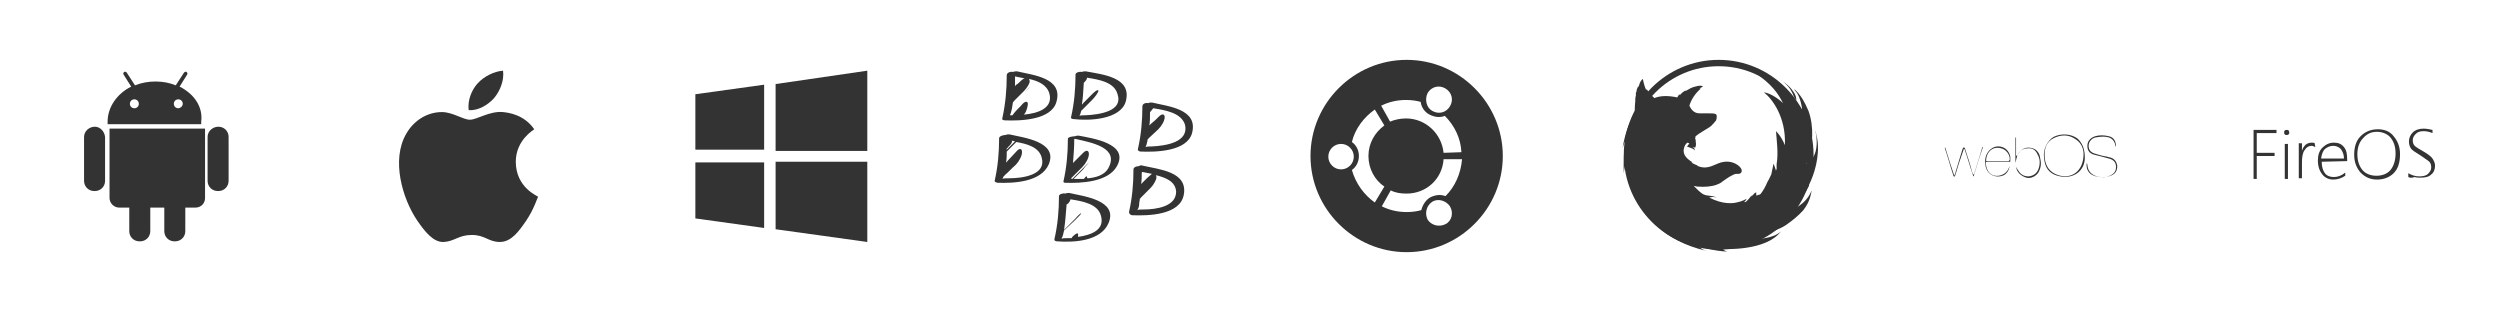
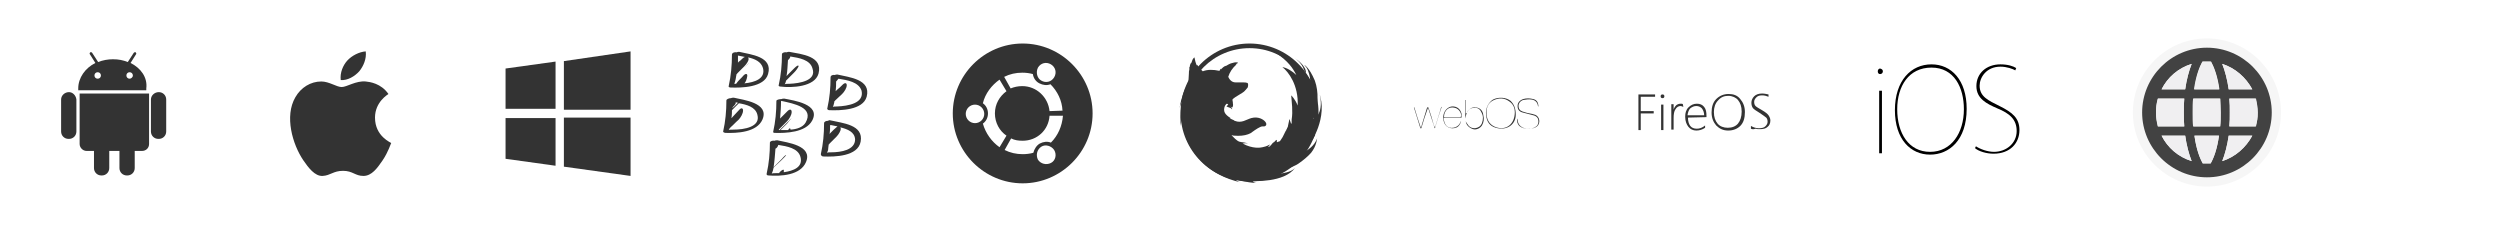
- <svg xmlns="http://www.w3.org/2000/svg" version="1.1" id="Layer_1" x="0px" y="0px" viewBox="0 0 392.6 49.1" style="enable-background:new 0 0 392.6 49.1;" xml:space="preserve">
+ <svg xmlns="http://www.w3.org/2000/svg" xmlns:xlink="http://www.w3.org/1999/xlink" version="1.1" id="Layer_1" x="0px" y="0px" viewBox="0 0 540 49.1" style="enable-background:new 0 0 540 49.1;" xml:space="preserve">
  <style type="text/css">
	.st0{display:none;}
	.st1{display:inline;fill:#FFDE17;}
	.st2{display:inline;fill:#F26522;}
	.st3{fill:#333333;}
	.st4{fill:none;}
+ 	.st5{clip-path:url(#SVGID_2_);}
+ 	.st6{clip-path:url(#SVGID_4_);fill:#F6F6F6;}
+ 	.st7{clip-path:url(#SVGID_6_);fill:#424242;}
+ 	.st8{clip-path:url(#SVGID_8_);fill:#F0EFF1;}
</style>
  <g class="st0">
    <rect class="st1" width="49.1" height="49.1" />
    <rect x="49.1" class="st2" width="49.1" height="49.1" />
    <rect x="98.1" class="st1" width="49.1" height="49.1" />
    <rect x="147.2" class="st2" width="49.1" height="49.1" />
    <rect x="196.3" class="st1" width="49.1" height="49.1" />
    <rect x="245.4" class="st2" width="49.1" height="49.1" />
    <rect x="294.4" class="st1" width="49.1" height="49.1" />
    <rect x="343.5" class="st2" width="49.1" height="49.1" />
  </g>
  <g>
    <g>
-       <path class="st3" d="M81,25.4c0-3.4,2.8-5,2.9-5.1c-1.6-2.3-4-2.6-4.9-2.7c-2.1-0.2-4.1,1.2-5.2,1.2c-1.1,0-2.7-1.2-4.4-1.2    c-2.3,0-4.4,1.3-5.6,3.4c-2.4,4.1-0.6,10.2,1.7,13.6c1.1,1.6,2.5,3.5,4.2,3.4c1.7-0.1,2.3-1.1,4.4-1.1c2.1,0,2.6,1.1,4.4,1.1    c1.8,0,3-1.7,4.1-3.3c1.3-1.9,1.8-3.7,1.9-3.8C84.5,30.8,81,29.5,81,25.4L81,25.4z M77.6,15.4c0.9-1.1,1.6-2.7,1.4-4.3    c-1.4,0.1-3,0.9-4,2c-0.9,1-1.6,2.6-1.4,4.2C75.1,17.4,76.6,16.5,77.6,15.4L77.6,15.4z M77.6,15.4" />
+       <path class="st3" d="M81,25.4c0-3.4,2.8-5,2.9-5.1c-1.6-2.3-4-2.6-4.9-2.7c-2.1-0.2-4.1,1.2-5.2,1.2s-2.7-1.2-4.4-1.2    c-2.3,0-4.4,1.3-5.6,3.4c-2.4,4.1-0.6,10.2,1.7,13.6c1.1,1.6,2.5,3.5,4.2,3.4s2.3-1.1,4.4-1.1s2.6,1.1,4.4,1.1s3-1.7,4.1-3.3    c1.3-1.9,1.8-3.7,1.9-3.8C84.5,30.8,81,29.5,81,25.4L81,25.4z M77.6,15.4c0.9-1.1,1.6-2.7,1.4-4.3c-1.4,0.1-3,0.9-4,2    c-0.9,1-1.6,2.6-1.4,4.2C75.1,17.4,76.6,16.5,77.6,15.4L77.6,15.4z" />
    </g>
  </g>
  <g>
    <g>
-       <path class="st3" d="M160.8,14.6C159.2,16.2,158.6,16.8,160.8,14.6c0.5-0.5,0.9-0.9,0.9-0.9C161.7,13.6,161.3,14.1,160.8,14.6    L160.8,14.6z M160.8,14.6" />
-       <path class="st3" d="M159.7,11.2c-0.2,0-0.4,0-0.6,0.1c-0.4-0.1-1,0.1-1,0.5c0,2.3-0.2,4.5-0.7,6.8c-0.1,0.2,0.2,0.3,0.4,0.3    c2.3,0.1,7.3,0,8.1-2.9C167,12.2,162.2,11.8,159.7,11.2L159.7,11.2z M159.4,12c0.4,0.1,1,0.2,1.5,0.3c-0.3,0.1-0.6,0.4-0.9,0.7    c-0.1,0.1-0.2,0.2-0.4,0.3c-0.1,0.1-0.2,0.2-0.2,0.3C159.4,13.1,159.4,12.6,159.4,12L159.4,12z M160.8,18c0.3-0.3,0.5-0.9,0.6-1.5    c0.1-0.6-0.3-0.7-0.8-0.2c-0.4,0.5-0.9,0.9-1.3,1.4c-0.1,0.1-0.2,0.3-0.3,0.4c-0.2,0-0.3,0-0.4,0c0.1-0.2,0.2-0.5,0.3-1    c0.1-0.4,0.1-0.8,0.2-1.1c0.1,0,0.1-0.1,0.2-0.2c0.5-0.5,1-1,1.5-1.5c0.5-0.5,0.9-1.2,0.9-1.5c0-0.1,0-0.2-0.1-0.4    c1.4,0.3,2.8,0.9,3.2,2.3C165.4,17,163,17.8,160.8,18L160.8,18z M160.8,18" />
-       <path class="st3" d="M164.7,25.8c1.5-3.6-4.1-4.2-6.2-4.7c-0.1,0-0.4,0-0.6,0.1c-0.4,0-1,0.2-1,0.5c0,2.3-0.2,4.5-0.7,6.7    c0,0.2,0.2,0.2,0.4,0.3C159.2,28.8,163.5,28.6,164.7,25.8L164.7,25.8z M158.1,23.3c0.1-0.1,0.2-0.1,0.2-0.2    c0.1-0.1,0.1-0.1,0.2-0.2c0.3-0.3,0.5-0.6,0.4-0.8c0.2,0,0.4,0.1,0.5,0.1c-0.2,0.2-0.5,0.5-0.8,0.8c-0.1,0.1-0.3,0.3-0.4,0.4    c-0.1,0.1-0.2,0.2-0.2,0.2C158.1,23.5,158.1,23.4,158.1,23.3L158.1,23.3z M158.4,28c-0.5,0-0.8,0-1,0.1c0.1-0.1,0.1-0.2,0.2-0.4    c0.1,0,0.1-0.1,0.2-0.2c0.6-0.5,1.1-1.1,1.7-1.6c0.5-0.5,1-1.4,1-2c0-0.6-0.4-0.7-0.9-0.1c-0.5,0.5-0.9,1-1.4,1.5    c-0.1,0.1-0.1,0.2-0.2,0.2c0.1-0.6,0.1-1.2,0.1-1.7c0.3-0.3,0.5-0.5,0.8-0.8c0.3-0.3,0.6-0.6,0.7-0.7c1.7,0.3,3.6,0.8,4,2.5    C164.3,27.4,160.8,28,158.4,28L158.4,28z M158.4,28" />
-       <path class="st3" d="M180.9,16.1c-0.2,0-0.4,0-0.6,0.1c-0.4-0.1-0.9,0.1-0.9,0.5c0,2.3-0.2,4.5-0.7,6.7c-0.1,0.2,0.2,0.4,0.4,0.4    c2.4,0.1,7.3,0,8.1-2.9C188.2,17.1,183.4,16.7,180.9,16.1L180.9,16.1z M180.8,23c-0.4,0-0.7,0-0.9,0.1c0.1-0.2,0.2-0.5,0.3-1    c0-0.1,0-0.1,0-0.2c0.1,0,0.1-0.1,0.2-0.2c0.5-0.5,1-0.9,1.5-1.4c0.5-0.5,1-1.3,1-1.9c0-0.5-0.4-0.6-0.9-0.1    c-0.4,0.4-0.8,0.8-1.2,1.1c-0.1,0.1-0.2,0.2-0.3,0.3c0.1-0.7,0.1-1.4,0.1-2.1c0,0,0,0,0.1-0.1c0.2-0.2,0.3-0.4,0.4-0.5    c1.9,0.3,4.4,0.7,5,2.6C186.7,22.3,183.2,22.9,180.8,23L180.8,23z M180.8,23" />
-       <path class="st3" d="M177.8,33.8c2.5,0.1,7.5,0,8.1-3.2c0.7-3.7-4-4-6.5-4.6c-0.2-0.1-0.4,0-0.6,0.1c-0.4,0-0.8,0.2-0.8,0.5    c0,2.3-0.2,4.5-0.7,6.7C177.3,33.6,177.6,33.8,177.8,33.8L177.8,33.8z M179.3,27.1c0,0,0.1-0.1,0.1-0.1c0.4,0.1,1,0.2,1.5,0.3    c-0.2,0.2-0.5,0.4-0.8,0.7c-0.2,0.2-0.4,0.4-0.7,0.7c-0.1,0.1-0.2,0.2-0.2,0.3C179.3,28.3,179.3,27.7,179.3,27.1L179.3,27.1z     M178.9,32c0-0.3,0.1-0.5,0.1-0.8c0.1,0,0.1-0.1,0.2-0.2c0.5-0.5,1-1,1.5-1.5c0.5-0.5,0.9-1.3,0.9-1.6c0-0.2,0-0.3-0.1-0.4    c1.6,0.4,3.1,1,3.2,2.6c0,2.3-3,2.8-5.2,2.8c-0.4,0-0.7,0-0.9,0.1C178.8,32.7,178.9,32.4,178.9,32L178.9,32z M178.9,32" />
-       <path class="st3" d="M176.8,15.9c1-3.8-3.7-4.2-6.3-4.7c-0.2,0-0.4,0-0.6,0.1c-0.4-0.1-1,0.1-1,0.4c0,2.3-0.2,4.5-0.7,6.7    c-0.1,0.2,0.2,0.3,0.4,0.3C171,19,176,18.8,176.8,15.9L176.8,15.9z M170.5,18.1c-0.4,0-0.8,0-1,0.1c0.1-0.1,0.2-0.4,0.3-0.8    c0,0,0.1-0.1,0.1-0.1c0.5-0.5,1.1-1.1,1.6-1.6c0.5-0.5,0.9-1.1,1-1.4c0-0.3-0.4-0.1-0.9,0.4c-0.5,0.5-1,1-1.5,1.5    c-0.1,0.1-0.1,0.2-0.2,0.2c0.2-1.1,0.2-2.2,0.3-3.4c0,0,0.1-0.1,0.1-0.1c0.3-0.3,0.4-0.5,0.4-0.7c1.9,0.3,4.3,0.7,4.8,2.6    C176.4,17.4,172.8,18,170.5,18.1L170.5,18.1z M170.5,18.1" />
+       <path class="st3" d="M160.8,14.6C159.2,16.2,158.6,16.8,160.8,14.6c0.5-0.5,0.9-0.9,0.9-0.9C161.7,13.6,161.3,14.1,160.8,14.6    L160.8,14.6z" />
+       <path class="st3" d="M159.7,11.2c-0.2,0-0.4,0-0.6,0.1c-0.4-0.1-1,0.1-1,0.5c0,2.3-0.2,4.5-0.7,6.8c-0.1,0.2,0.2,0.3,0.4,0.3    c2.3,0.1,7.3,0,8.1-2.9C167,12.2,162.2,11.8,159.7,11.2L159.7,11.2z M159.4,12c0.4,0.1,1,0.2,1.5,0.3c-0.3,0.1-0.6,0.4-0.9,0.7    c-0.1,0.1-0.2,0.2-0.4,0.3c-0.1,0.1-0.2,0.2-0.2,0.3C159.4,13.1,159.4,12.6,159.4,12L159.4,12z M160.8,18c0.3-0.3,0.5-0.9,0.6-1.5    s-0.3-0.7-0.8-0.2c-0.4,0.5-0.9,0.9-1.3,1.4c-0.1,0.1-0.2,0.3-0.3,0.4c-0.2,0-0.3,0-0.4,0c0.1-0.2,0.2-0.5,0.3-1    c0.1-0.4,0.1-0.8,0.2-1.1c0.1,0,0.1-0.1,0.2-0.2c0.5-0.5,1-1,1.5-1.5s0.9-1.2,0.9-1.5c0-0.1,0-0.2-0.1-0.4    c1.4,0.3,2.8,0.9,3.2,2.3C165.4,17,163,17.8,160.8,18L160.8,18z" />
+       <path class="st3" d="M164.7,25.8c1.5-3.6-4.1-4.2-6.2-4.7c-0.1,0-0.4,0-0.6,0.1c-0.4,0-1,0.2-1,0.5c0,2.3-0.2,4.5-0.7,6.7    c0,0.2,0.2,0.2,0.4,0.3C159.2,28.8,163.5,28.6,164.7,25.8L164.7,25.8z M158.1,23.3c0.1-0.1,0.2-0.1,0.2-0.2    c0.1-0.1,0.1-0.1,0.2-0.2c0.3-0.3,0.5-0.6,0.4-0.8c0.2,0,0.4,0.1,0.5,0.1c-0.2,0.2-0.5,0.5-0.8,0.8    C158.5,23.1,158.3,23.3,158.1,23.3c0,0.2-0.1,0.3-0.1,0.3C158.1,23.5,158.1,23.4,158.1,23.3L158.1,23.3z M158.4,28    c-0.5,0-0.8,0-1,0.1c0.1-0.1,0.1-0.2,0.2-0.4c0.1,0,0.1-0.1,0.2-0.2c0.6-0.5,1.1-1.1,1.7-1.6c0.5-0.5,1-1.4,1-2s-0.4-0.7-0.9-0.1    c-0.5,0.5-0.9,1-1.4,1.5c-0.1,0.1-0.1,0.2-0.2,0.2c0.1-0.6,0.1-1.2,0.1-1.7c0.3-0.3,0.5-0.5,0.8-0.8s0.6-0.6,0.7-0.7    c1.7,0.3,3.6,0.8,4,2.5C164.3,27.4,160.8,28,158.4,28L158.4,28z" />
+       <path class="st3" d="M180.9,16.1c-0.2,0-0.4,0-0.6,0.1c-0.4-0.1-0.9,0.1-0.9,0.5c0,2.3-0.2,4.5-0.7,6.7c-0.1,0.2,0.2,0.4,0.4,0.4    c2.4,0.1,7.3,0,8.1-2.9C188.2,17.1,183.4,16.7,180.9,16.1L180.9,16.1z M180.8,23c-0.4,0-0.7,0-0.9,0.1c0.1-0.2,0.2-0.5,0.3-1    c0-0.1,0-0.1,0-0.2c0.1,0,0.1-0.1,0.2-0.2c0.5-0.5,1-0.9,1.5-1.4s1-1.3,1-1.9c0-0.5-0.4-0.6-0.9-0.1c-0.4,0.4-0.8,0.8-1.2,1.1    c-0.1,0.1-0.2,0.2-0.3,0.3c0.1-0.7,0.1-1.4,0.1-2.1c0,0,0,0,0.1-0.1c0.2-0.2,0.3-0.4,0.4-0.5c1.9,0.3,4.4,0.7,5,2.6    C186.7,22.3,183.2,22.9,180.8,23L180.8,23z" />
+       <path class="st3" d="M177.8,33.8c2.5,0.1,7.5,0,8.1-3.2c0.7-3.7-4-4-6.5-4.6c-0.2-0.1-0.4,0-0.6,0.1c-0.4,0-0.8,0.2-0.8,0.5    c0,2.3-0.2,4.5-0.7,6.7C177.3,33.6,177.6,33.8,177.8,33.8L177.8,33.8z M179.3,27.1l0.1-0.1c0.4,0.1,1,0.2,1.5,0.3    c-0.2,0.2-0.5,0.4-0.8,0.7c-0.2,0.2-0.4,0.4-0.7,0.7c-0.1,0.1-0.2,0.2-0.2,0.3C179.3,28.3,179.3,27.7,179.3,27.1L179.3,27.1z     M178.9,32c0-0.3,0.1-0.5,0.1-0.8c0.1,0,0.1-0.1,0.2-0.2c0.5-0.5,1-1,1.5-1.5s0.9-1.3,0.9-1.6c0-0.2,0-0.3-0.1-0.4    c1.6,0.4,3.1,1,3.2,2.6c0,2.3-3,2.8-5.2,2.8c-0.4,0-0.7,0-0.9,0.1C178.8,32.7,178.9,32.4,178.9,32L178.9,32z" />
+       <path class="st3" d="M176.8,15.9c1-3.8-3.7-4.2-6.3-4.7c-0.2,0-0.4,0-0.6,0.1c-0.4-0.1-1,0.1-1,0.4c0,2.3-0.2,4.5-0.7,6.7    c-0.1,0.2,0.2,0.3,0.4,0.3C171,19,176,18.8,176.8,15.9L176.8,15.9z M170.5,18.1c-0.4,0-0.8,0-1,0.1c0.1-0.1,0.2-0.4,0.3-0.8    l0.1-0.1c0.5-0.5,1.1-1.1,1.6-1.6s0.9-1.1,1-1.4c0-0.3-0.4-0.1-0.9,0.4s-1,1-1.5,1.5c-0.1,0.1-0.1,0.2-0.2,0.2    c0.2-1.1,0.2-2.2,0.3-3.4l0.1-0.1c0.3-0.3,0.4-0.5,0.4-0.7c1.9,0.3,4.3,0.7,4.8,2.6C176.4,17.4,172.8,18,170.5,18.1L170.5,18.1z" />
    </g>
-     <path class="st3" d="M175.4,26.1c2-3.6-4-4.4-6-4.8c-0.1,0-0.4,0-0.6,0.1c-0.3,0-1.1,0.1-1.1,0.4c0,2.3-0.2,4.5-0.7,6.7   c0,0.1,0.1,0.2,0.2,0.2C169.8,28.8,174,28.6,175.4,26.1L175.4,26.1z M174,26.5c-0.6,1-1.9,1.4-3.2,1.5c-0.1-0.1-0.1-0.1-0.1-0.2   c0-0.2-0.2-0.1-0.4,0.2c0,0-0.1,0.1-0.1,0.1c-0.6,0-1.1,0-1.6,0c0.1-0.1,0.2-0.2,0.4-0.4c0.3-0.3,0.5-0.5,0.8-0.8   c0.2-0.2,0.4-0.4,0.6-0.7c0.4-0.4,0.6-0.7,0.6-0.7c0,0-0.4,0.4-0.9,0.9c-0.4,0.4-0.8,0.8-1.2,1.2c-0.2,0.2-0.3,0.3-0.5,0.5   c0,0,0,0,0,0c-0.1,0-0.1,0-0.2-0.1c0.1-0.1,0.3-0.3,0.4-0.4c0.5-0.5,1-1,1.4-1.4c0.5-0.5,1-1.4,1-2c0-0.6-0.4-0.7-0.9-0.2   c-0.5,0.5-0.9,0.9-1.4,1.4c-0.1,0.1-0.1,0.1-0.2,0.2c0,0,0,0,0,0c0.1-1.2,0.2-2.4,0.2-3.7c0,0,0-0.1,0.1-0.1   C171.5,22.4,175.9,23.2,174,26.5L174,26.5z M174,26.5" />
-     <path class="st3" d="M166,37.9c2.6,0.2,6.9,0,8.1-2.9c1.5-3.6-4.1-4.2-6.2-4.7c-0.1,0-0.4,0-0.6,0.1c-0.4-0.1-1,0.1-1,0.4   c0,2.3-0.2,4.5-0.7,6.7C165.5,37.8,165.8,37.9,166,37.9L166,37.9z M167.1,36.2c0.1-0.1,0.1-0.1,0.2-0.2c0.5-0.5,1-0.9,1.5-1.4   c0.5-0.5,1-1,1-1.1c0-0.1-0.4,0.2-0.9,0.8c-0.5,0.5-1,1-1.6,1.6c-0.1,0.1-0.1,0.1-0.2,0.2c0.2-1.3,0.3-2.7,0.4-4   c0.1,0,0.1-0.1,0.2-0.1c0.3-0.3,0.4-0.6,0.4-0.7c1.9,0.3,4.3,0.7,4.8,2.6c0.6,2.2-1.5,3-3.6,3.3c0-0.1,0-0.2,0-0.3   c0.1-0.4-0.3-0.3-0.8,0.2c-0.1,0.1-0.2,0.2-0.2,0.3c-0.2,0-0.4,0-0.6,0c-0.4,0-0.8,0-1,0.1C166.9,37.1,167,36.7,167.1,36.2   L167.1,36.2z M167.1,36.2" />
+     <path class="st3" d="M175.4,26.1c2-3.6-4-4.4-6-4.8c-0.1,0-0.4,0-0.6,0.1c-0.3,0-1.1,0.1-1.1,0.4c0,2.3-0.2,4.5-0.7,6.7   c0,0.1,0.1,0.2,0.2,0.2C169.8,28.8,174,28.6,175.4,26.1L175.4,26.1z M174,26.5c-0.6,1-1.9,1.4-3.2,1.5c-0.1-0.1-0.1-0.1-0.1-0.2   c0-0.2-0.2-0.1-0.4,0.2l-0.1,0.1c-0.6,0-1.1,0-1.6,0c0.1-0.1,0.2-0.2,0.4-0.4c0.3-0.3,0.5-0.5,0.8-0.8c0.2-0.2,0.4-0.4,0.6-0.7   c0.4-0.4,0.6-0.7,0.6-0.7s-0.4,0.4-0.9,0.9c-0.4,0.4-0.8,0.8-1.2,1.2c-0.2,0.2-0.3,0.3-0.5,0.5l0,0c-0.1,0-0.1,0-0.2-0.1   c0.1-0.1,0.3-0.3,0.4-0.4c0.5-0.5,1-1,1.4-1.4c0.5-0.5,1-1.4,1-2s-0.4-0.7-0.9-0.2s-0.9,0.9-1.4,1.4c-0.1,0.1-0.1,0.1-0.2,0.2l0,0   c0.1-1.2,0.2-2.4,0.2-3.7c0,0,0-0.1,0.1-0.1C171.5,22.4,175.9,23.2,174,26.5L174,26.5z" />
+     <path class="st3" d="M166,37.9c2.6,0.2,6.9,0,8.1-2.9c1.5-3.6-4.1-4.2-6.2-4.7c-0.1,0-0.4,0-0.6,0.1c-0.4-0.1-1,0.1-1,0.4   c0,2.3-0.2,4.5-0.7,6.7C165.5,37.8,165.8,37.9,166,37.9L166,37.9z M167.1,36.2c0.1-0.1,0.1-0.1,0.2-0.2c0.5-0.5,1-0.9,1.5-1.4   s1-1,1-1.1s-0.4,0.2-0.9,0.8c-0.5,0.5-1,1-1.6,1.6c-0.1,0.1-0.1,0.1-0.2,0.2c0.2-1.3,0.3-2.7,0.4-4c0.1,0,0.1-0.1,0.2-0.1   c0.3-0.3,0.4-0.6,0.4-0.7c1.9,0.3,4.3,0.7,4.8,2.6c0.6,2.2-1.5,3-3.6,3.3c0-0.1,0-0.2,0-0.3c0.1-0.4-0.3-0.3-0.8,0.2   c-0.1,0.1-0.2,0.2-0.2,0.3c-0.2,0-0.4,0-0.6,0c-0.4,0-0.8,0-1,0.1C166.9,37.1,167,36.7,167.1,36.2L167.1,36.2z" />
  </g>
  <g>
-     <path class="st3" d="M14.9,19.9L14.9,19.9c-0.9,0-1.7,0.7-1.7,1.6v6.9c0,0.9,0.7,1.6,1.6,1.6h0.1c0.9,0,1.6-0.7,1.6-1.6v-6.9   C16.4,20.6,15.7,19.9,14.9,19.9L14.9,19.9z M14.9,19.9" />
+     <path class="st3" d="M14.9,19.9L14.9,19.9c-0.9,0-1.7,0.7-1.7,1.6v6.9c0,0.9,0.7,1.6,1.6,1.6h0.1c0.9,0,1.6-0.7,1.6-1.6v-6.9   C16.4,20.6,15.7,19.9,14.9,19.9L14.9,19.9z" />
    <g>
-       <path class="st3" d="M17.2,31.1c0,0.8,0.7,1.5,1.5,1.5h1.6v3.7c0,0.9,0.7,1.6,1.6,1.6h0.1c0.9,0,1.6-0.7,1.6-1.6v-3.7h2.2v3.7    c0,0.9,0.7,1.6,1.6,1.6h0.1c0.9,0,1.6-0.7,1.6-1.6v-3.7h1.6c0.8,0,1.5-0.6,1.5-1.5V20.2H17.2V31.1z M17.2,31.1" />
-       <path class="st3" d="M28.2,13.6l1.2-1.9c0.1-0.1,0-0.3-0.1-0.4c-0.1-0.1-0.3,0-0.4,0.1l-1.3,2c-1-0.4-2-0.6-3.2-0.6    c-1.1,0-2.2,0.2-3.2,0.6l-1.3-2c-0.1-0.1-0.2-0.2-0.4-0.1c-0.1,0.1-0.2,0.2-0.1,0.4l1.2,1.9c-2.2,1.1-3.7,3.2-3.7,5.5    c0,0.1,0,0.3,0,0.4h14.7c0-0.1,0-0.3,0-0.4C31.9,16.7,30.4,14.7,28.2,13.6L28.2,13.6z M21.1,17c-0.4,0-0.7-0.3-0.7-0.7    c0-0.4,0.3-0.7,0.7-0.7c0.4,0,0.7,0.3,0.7,0.7C21.8,16.7,21.5,17,21.1,17L21.1,17z M28,17c-0.4,0-0.7-0.3-0.7-0.7    c0-0.4,0.3-0.7,0.7-0.7c0.4,0,0.7,0.3,0.7,0.7C28.7,16.7,28.3,17,28,17L28,17z M28,17" />
-       <path class="st3" d="M34.3,19.9L34.3,19.9c-0.9,0-1.7,0.7-1.7,1.6v6.9c0,0.9,0.7,1.6,1.6,1.6h0.1c0.9,0,1.6-0.7,1.6-1.6v-6.9    C35.9,20.6,35.2,19.9,34.3,19.9L34.3,19.9z M34.3,19.9" />
+       <path class="st3" d="M17.2,31.1c0,0.8,0.7,1.5,1.5,1.5h1.6v3.7c0,0.9,0.7,1.6,1.6,1.6H22c0.9,0,1.6-0.7,1.6-1.6v-3.7h2.2v3.7    c0,0.9,0.7,1.6,1.6,1.6h0.1c0.9,0,1.6-0.7,1.6-1.6v-3.7h1.6c0.8,0,1.5-0.6,1.5-1.5V20.2h-15V31.1z" />
+       <path class="st3" d="M28.2,13.6l1.2-1.9c0.1-0.1,0-0.3-0.1-0.4c-0.1-0.1-0.3,0-0.4,0.1l-1.3,2c-1-0.4-2-0.6-3.2-0.6    c-1.1,0-2.2,0.2-3.2,0.6l-1.3-2c-0.1-0.1-0.2-0.2-0.4-0.1c-0.1,0.1-0.2,0.2-0.1,0.4l1.2,1.9c-2.2,1.1-3.7,3.2-3.7,5.5    c0,0.1,0,0.3,0,0.4h14.7c0-0.1,0-0.3,0-0.4C31.9,16.7,30.4,14.7,28.2,13.6L28.2,13.6z M21.1,17c-0.4,0-0.7-0.3-0.7-0.7    c0-0.4,0.3-0.7,0.7-0.7c0.4,0,0.7,0.3,0.7,0.7C21.8,16.7,21.5,17,21.1,17L21.1,17z M28,17c-0.4,0-0.7-0.3-0.7-0.7    c0-0.4,0.3-0.7,0.7-0.7c0.4,0,0.7,0.3,0.7,0.7C28.7,16.7,28.3,17,28,17L28,17z" />
+       <path class="st3" d="M34.3,19.9L34.3,19.9c-0.9,0-1.7,0.7-1.7,1.6v6.9c0,0.9,0.7,1.6,1.6,1.6h0.1c0.9,0,1.6-0.7,1.6-1.6v-6.9    C35.9,20.6,35.2,19.9,34.3,19.9L34.3,19.9z" />
    </g>
  </g>
  <g>
-     <path class="st3" d="M109.2,23.6l0-8.8l10.8-1.5v10.2H109.2z M121.8,13.2l14.4-2.1v12.6h-14.4V13.2z M136.2,25.4l0,12.6l-14.4-2   V25.4H136.2z M120,35.8l-10.8-1.5l0-8.8H120V35.8z M120,35.8" />
+     <path class="st3" d="M109.2,23.6v-8.8l10.8-1.5v10.2h-10.8V23.6z M121.8,13.2l14.4-2.1v12.6h-14.4   C121.8,23.7,121.8,13.2,121.8,13.2z M136.2,25.4V38l-14.4-2V25.4H136.2z M120,35.8l-10.8-1.5v-8.8H120V35.8z" />
  </g>
-   <path class="st3" d="M220.9,9.4c-8.3,0-15.1,6.8-15.1,15.1s6.8,15.1,15.1,15.1c8.3,0,15.1-6.8,15.1-15.1S229.2,9.4,220.9,9.4z   M224.2,14.6c0.6-1,1.8-1.3,2.8-0.7c1,0.6,1.3,1.8,0.7,2.8c-0.6,1-1.8,1.3-2.8,0.7C224,16.9,223.7,15.6,224.2,14.6z M210.6,26.6  c-1.1,0-2-0.9-2-2c0-1.1,0.9-2,2-2c1.1,0,2,0.9,2,2C212.6,25.7,211.7,26.6,210.6,26.6z M212.3,26.7c0.7-0.5,1.1-1.3,1.1-2.2  c0-0.9-0.4-1.7-1.1-2.2c0.5-2.1,1.9-3.9,3.6-5.1l1.5,2.5c-1.5,1.1-2.5,2.8-2.5,4.8s1,3.8,2.5,4.8l-1.5,2.5  C214.2,30.6,212.9,28.8,212.3,26.7z M227,35.2c-1,0.5-2.2,0.2-2.8-0.7c-0.5-1-0.2-2.2,0.7-2.8c0.9-0.6,2.2-0.2,2.8,0.7  C228.3,33.4,228,34.7,227,35.2z M227,30.8c-0.8-0.3-1.6-0.2-2.4,0.2c-0.7,0.4-1.2,1.2-1.4,2c-0.7,0.2-1.5,0.3-2.3,0.3  c-1.4,0-2.7-0.3-3.9-0.9l1.4-2.5c0.8,0.4,1.6,0.5,2.5,0.5c3.1,0,5.6-2.3,5.8-5.4l2.9,0C229.4,27.3,228.5,29.3,227,30.8z M226.7,24  c-0.3-3-2.8-5.4-5.9-5.4c-0.9,0-1.8,0.2-2.5,0.5l-1.4-2.5c1.2-0.6,2.5-0.9,3.9-0.9c0.8,0,1.6,0.1,2.3,0.3c0.1,0.8,0.6,1.6,1.4,2  c0.8,0.4,1.6,0.5,2.4,0.2c1.5,1.5,2.5,3.5,2.6,5.7L226.7,24z" />
+   <path class="st3" d="M220.9,9.4c-8.3,0-15.1,6.8-15.1,15.1s6.8,15.1,15.1,15.1S236,32.8,236,24.5S229.2,9.4,220.9,9.4z M224.2,14.6  c0.6-1,1.8-1.3,2.8-0.7s1.3,1.8,0.7,2.8s-1.8,1.3-2.8,0.7C224,16.9,223.7,15.6,224.2,14.6z M210.6,26.6c-1.1,0-2-0.9-2-2s0.9-2,2-2  s2,0.9,2,2S211.7,26.6,210.6,26.6z M212.3,26.7c0.7-0.5,1.1-1.3,1.1-2.2c0-0.9-0.4-1.7-1.1-2.2c0.5-2.1,1.9-3.9,3.6-5.1l1.5,2.5  c-1.5,1.1-2.5,2.8-2.5,4.8s1,3.8,2.5,4.8l-1.5,2.5C214.2,30.6,212.9,28.8,212.3,26.7z M227,35.2c-1,0.5-2.2,0.2-2.8-0.7  c-0.5-1-0.2-2.2,0.7-2.8c0.9-0.6,2.2-0.2,2.8,0.7C228.3,33.4,228,34.7,227,35.2z M227,30.8c-0.8-0.3-1.6-0.2-2.4,0.2  c-0.7,0.4-1.2,1.2-1.4,2c-0.7,0.2-1.5,0.3-2.3,0.3c-1.4,0-2.7-0.3-3.9-0.9l1.4-2.5c0.8,0.4,1.6,0.5,2.5,0.5c3.1,0,5.6-2.3,5.8-5.4  h2.9C229.4,27.3,228.5,29.3,227,30.8z M226.7,24c-0.3-3-2.8-5.4-5.9-5.4c-0.9,0-1.8,0.2-2.5,0.5l-1.4-2.5c1.2-0.6,2.5-0.9,3.9-0.9  c0.8,0,1.6,0.1,2.3,0.3c0.1,0.8,0.6,1.6,1.4,2c0.8,0.4,1.6,0.5,2.4,0.2c1.5,1.5,2.5,3.5,2.6,5.7L226.7,24z" />
  <g>
    <g>
-       <path class="st3" d="M269.9,10.4c7.7,0,13.9,6.2,13.9,13.9c0,7.7-6.2,13.9-13.9,13.9c-7.7,0-13.9-6.2-13.9-13.9    C255.9,16.6,262.2,10.4,269.9,10.4 M269.9,9.4c-8.2,0-14.9,6.7-14.9,14.9c0,8.2,6.7,14.9,14.9,14.9c8.2,0,14.9-6.7,14.9-14.9    C284.8,16.1,278.1,9.4,269.9,9.4L269.9,9.4z" />
+       <path class="st3" d="M269.9,10.4c7.7,0,13.9,6.2,13.9,13.9s-6.2,13.9-13.9,13.9c-7.7,0-13.9-6.2-13.9-13.9    C255.9,16.6,262.2,10.4,269.9,10.4 M269.9,9.4c-8.2,0-14.9,6.7-14.9,14.9s6.7,14.9,14.9,14.9c8.2,0,14.9-6.7,14.9-14.9    S278.1,9.4,269.9,9.4L269.9,9.4z" />
    </g>
    <g>
      <path class="st3" d="M281.7,15.2c0.1,0.2,0.3,0.4,0.4,0.6c0-0.4-0.1-0.9-0.4-1.3c-0.8-1.3-2.1-1.9-2.1-2    C279.7,12.6,281.2,13.5,281.7,15.2z" />
-       <path class="st3" d="M281.2,33.1C281.2,33.1,281.2,33.2,281.2,33.1c0-0.1,0-0.2,0.1-0.2c0,0,0-0.1,0.1-0.1    c0.1-0.1,0.1-0.2,0.2-0.3c0,0,0,0.1,0,0.1c0.2-0.4,0.5-0.7,0.8-1.1c0.6-0.7,1.2-1.3,1.5-2c0.1-0.1,0.2-0.3,0.2-0.5    c0.8-1.6,1.7-4.4,1.3-7.1c-0.1-0.5-0.2-1-0.3-1.4c0,0,0,0.1,0,0.1c0,0,0,0,0-0.1c0,0,0,0.1,0,0.1c0.3,1.4,0.3,2.9-0.3,4    c-0.4,0.6-0.8,1-1.1,1.1c0,0,0,0,0,0c0.1-0.2,0.1-0.3,0.2-0.5c0.8-2.4,1-5.3,0.1-7.8c-0.3-0.7-0.6-1.3-0.9-1.8    c-0.5-0.8-1-1.4-1.4-1.6c0,0,0.1,0.1,0.1,0.1c-0.1-0.1-0.1-0.1-0.1-0.1c0.2,0.2,0.3,0.4,0.5,0.6c0.5,0.8,0.8,2.1,0.8,2.7    c-1.5-2.5-3.9-4.9-7.6-6c2.9,1.9,3.9,3.5,4.6,4.9c-0.8-0.8-2.1-1.6-3-1.7c1.3,1,3.5,3.9,3.3,8.3c-0.6-1.5-1.4-2.2-1.4-2.2    c0.1,1.4,0.4,3.4,0.1,5.2c0,0,0,0,0,0c0,0,0,0,0,0c0,0,0,0.1,0,0.1c0,0,0,0,0,0c0,0,0,0.1,0,0.1c0,0,0,0,0,0c0,0,0,0.1,0,0.1    c0,0,0,0,0,0c0,0,0,0.1,0,0.1c0,0,0,0,0,0c0,0,0,0.1,0,0.1c0,0,0,0,0,0c0,0,0,0.1,0,0.1c0,0,0,0,0,0c0,0,0,0,0,0.1    c0,0.1-0.1,0.2-0.1,0.3c0,0,0,0,0,0c-0.2-0.7-0.4-1.1-0.4-1.1s-0.1,0.7-0.3,1.5c0,0.2-0.1,0.3-0.2,0.5c0,0,0,0,0,0    c0,0.1,0,0.1-0.1,0.2c0,0,0,0,0,0c0,0.1-0.1,0.3-0.2,0.4c0,0,0,0,0,0c0,0.1-0.1,0.1-0.1,0.2c0,0,0,0,0,0c0,0.1-0.1,0.1-0.1,0.2    c-0.3,0.7-0.6,1.2-0.9,1.6c0,0,0,0,0,0c-0.1,0.2-0.3,0.3-0.4,0.3c0,0,0,0,0,0c0,0,0,0-0.1,0c0,0,0,0,0,0c-0.1,0-0.1,0.1-0.2,0.1    c0,0,0,0,0,0c0,0,0,0,0,0c0,0,0,0,0,0c0,0,0,0,0,0c0,0,0,0,0,0c0,0,0,0,0,0c0,0,0,0,0,0c0,0,0,0,0,0c0,0,0,0,0,0c0,0,0,0,0,0    c0,0,0,0-0.1,0c0,0,0,0,0,0l0,0c0,0,0,0,0,0c0,0,0,0,0,0c0-0.2,0-0.4,0-0.5c0,0-0.3,0.1-0.5,0.4c-0.1,0.1-0.2,0.2-0.3,0.3    c0,0,0.2-0.3,0.2-0.3c-0.1,0.1-0.2,0.2-0.3,0.3c-0.4,0.5-0.8,1-1,0.8c0.2-0.1,0.3-0.3,0.4-0.5c-0.2,0.1-0.6,0.4-1.6,0.6    c-0.4,0.1-2.1,0.4-4.3-0.8c0.3,0,0.8-0.2,1.2,0.1c-0.4-0.4-1.3-0.3-1.9-0.5c-0.6-0.2-1.3-1-1.7-1.4c0,0,0,0,0,0    c0.2,0,0.4,0.1,0.5,0.1c0,0,0.1,0,0.1,0c0,0,0,0,0,0c1.1,0.1,2.2,0,3-0.3c0.3-0.1,0.7-0.3,0.9-0.5c0.7-0.5,1.7-1.2,2.2-1.2    c0,0,0,0,0.1,0c0.6,0.1,1-0.4,0.5-1c-0.4-0.5-1.5-1.2-3-0.8c-1.1,0.3-2.1,1.2-3.6,0.6c-0.1,0-0.2-0.1-0.3-0.1    c-0.1,0,0.3,0.1,0.2,0c-0.3-0.1-0.9-0.4-1-0.5c0,0,0.2,0,0.2,0c-1.3-0.8-1.4-1.4-1.4-1.9c0-0.2,0.1-0.4,0.1-0.5    c0.1-0.3,0.3-0.6,0.5-0.7c0,0,0,0,0,0c0,0,0,0,0,0c0.2,0.1,0.3,0.1,0.3,0.1S265,23,264.9,23c0,0,0,0,0,0c0.2,0.1,0.6,0.2,0.8,0.3    c0.3,0.1,0.4,0.3,0.4,0.3s0.1,0,0-0.2c0-0.1-0.1-0.2-0.4-0.4c0,0,0,0,0,0c0.1,0.1,0.3,0.1,0.5,0.2c0.1-0.2,0.2-0.5,0.1-0.9    c0-0.3,0-0.4-0.1-0.5c-0.1-0.1,0-0.1,0.1-0.1c0-0.1-0.1-0.1-0.1-0.2c0,0,0,0,0,0c0.5-0.6,2.3-1.4,2.7-1.9c0-0.1,0.1-0.1,0.1-0.1    c0,0,0,0,0,0c0.2-0.2,0.3-0.4,0.5-0.6c0.1-0.3,0.2-0.9-0.1-1c-0.3-0.1-0.5-0.1-1-0.1c-0.1,0-0.1,0-0.2,0c-0.3,0-0.8,0-1.3,0    c-1,0-1.4-0.8-1.6-1.2c0,0,0,0,0,0c0,0,0,0,0,0c0.3-1,0.9-1.9,1.8-2.7c0.1,0-0.2,0-0.2,0c0.1-0.1,0.4-0.2,0.5-0.3    c0.1-0.1-0.4-0.2-0.8-0.1c-0.4,0.1-0.5,0.1-0.7,0.3c0,0,0,0,0,0c0.1-0.1,0.4-0.2,0.3-0.2c-0.5,0.1-1,0.4-1.5,0.7c0,0,0-0.1,0-0.1    c-0.2,0.1-0.8,0.5-0.9,0.8c0-0.1,0-0.1,0-0.2c-0.2,0.1-0.3,0.3-0.4,0.5c0,0,0,0,0,0c-1.4-0.3-2.6-0.3-3.6,0.1c0,0,0,0,0,0    c-0.3-0.3-0.8-0.7-1.2-1.4c0,0,0,0,0,0c0,0,0,0.1-0.1,0.1c0,0,0,0,0,0c-0.2-0.4-0.4-1.1-0.5-1.7c0,0,0,0,0,0c0,0,0,0,0,0    c0,0-0.4,0.2-0.6,1c0,0.1-0.1,0.2-0.1,0.3c0,0,0,0,0,0c0,0,0-0.2,0-0.2c0,0,0,0,0,0c0,0.1-0.2,0.3-0.2,0.4c0,0.1-0.1,0.2-0.1,0.4    c0,0,0,0,0,0c0,0,0-0.2,0-0.2c0,0,0,0,0,0c0,0,0,0.1,0,0.1c0,0,0,0.1,0,0.1c0,0,0,0,0,0c0,0.1,0,0.2-0.1,0.2c0,0,0,0,0,0    c0,0.1,0,0.1,0,0.2c0,0,0,0.1,0,0.1c0,0.1,0,0.1,0,0.2c0,0,0,0,0,0c0,0,0,0,0,0c-0.1,0.3-0.1,0.6-0.1,0.9c0,0,0,0,0,0    c-0.1,1-0.1,1.8,0,1.8c-0.2,0.3-0.4,0.6-0.5,0.9c-0.5,0.9-1.1,2.3-1.5,4.7c0,0,0,0,0-0.1c0,0,0,0.1,0,0.1c0,0,0.2-0.8,0.7-1.7    c-0.4,1.2-0.6,2.9-0.5,5.6c0,0,0-0.1,0-0.1c0,0,0,0.1,0,0.1c0-0.1,0.1-0.8,0.3-1.7c0.1,1.8,0.5,4,1.9,6.3c1.1,1.8,3.8,6,10.8,7.6    c-0.8-0.2-1.2-0.7-1.2-0.7s2.6,0.8,4.5,0.8c-0.6-0.1-0.7-0.4-0.7-0.4s6.8,0.4,9.1-2.8c-0.8,0.9-2.8,1.2-3.6,1.2    c0.7-0.6,1.8-0.9,3.1-1.5c0.5-0.2,1.1-0.5,1.6-0.9c0.7-0.5,1.6-1.2,2.4-2.1c0.3-0.4,0.5-0.7,0.7-1.1c0.3-0.6,0.5-1.3,0.6-2    c0,0.1,0,0.2,0,0.3c0-0.1,0-0.2,0-0.3C283.9,31.5,282.6,32.4,281.2,33.1z M264.7,23C264.7,23,264.7,23,264.7,23    C264.7,23,264.7,23,264.7,23C264.7,23,264.7,23,264.7,23z" />
+       <path class="st3" d="M281.2,33.1C281.2,33.1,281.2,33.2,281.2,33.1c0-0.1,0-0.2,0.1-0.2c0,0,0-0.1,0.1-0.1    c0.1-0.1,0.1-0.2,0.2-0.3v0.1c0.2-0.4,0.5-0.7,0.8-1.1c0.6-0.7,1.2-1.3,1.5-2c0.1-0.1,0.2-0.3,0.2-0.5c0.8-1.6,1.7-4.4,1.3-7.1    c-0.1-0.5-0.2-1-0.3-1.4v0.1c0,0,0,0,0-0.1v0.1c0.3,1.4,0.3,2.9-0.3,4c-0.4,0.6-0.8,1-1.1,1.1l0,0c0.1-0.2,0.1-0.3,0.2-0.5    c0.8-2.4,1-5.3,0.1-7.8c-0.3-0.7-0.6-1.3-0.9-1.8c-0.5-0.8-1-1.4-1.4-1.6l0.1,0.1c-0.1-0.1-0.1-0.1-0.1-0.1    c0.2,0.2,0.3,0.4,0.5,0.6c0.5,0.8,0.8,2.1,0.8,2.7c-1.5-2.5-3.9-4.9-7.6-6c2.9,1.9,3.9,3.5,4.6,4.9c-0.8-0.8-2.1-1.6-3-1.7    c1.3,1,3.5,3.9,3.3,8.3c-0.6-1.5-1.4-2.2-1.4-2.2c0.1,1.4,0.4,3.4,0.1,5.2l0,0l0,0v0.1l0,0V26l0,0v0.1l0,0v0.1l0,0v0.1l0,0v0.1    l0,0c0,0,0,0,0,0.1s-0.1,0.2-0.1,0.3l0,0c-0.2-0.7-0.4-1.1-0.4-1.1s-0.1,0.7-0.3,1.5c0,0.2-0.1,0.3-0.2,0.5l0,0    c0,0.1,0,0.1-0.1,0.2l0,0c0,0.1-0.1,0.3-0.2,0.4l0,0c0,0.1-0.1,0.1-0.1,0.2l0,0c0,0.1-0.1,0.1-0.1,0.2c-0.3,0.7-0.6,1.2-0.9,1.6    l0,0c-0.1,0.2-0.3,0.3-0.4,0.3l0,0c0,0,0,0-0.1,0l0,0c-0.1,0-0.1,0.1-0.2,0.1l0,0l0,0l0,0l0,0l0,0l0,0l0,0l0,0l0,0l0,0    c0,0,0,0-0.1,0l0,0l0,0l0,0l0,0c0-0.2,0-0.4,0-0.5c0,0-0.3,0.1-0.5,0.4c-0.1,0.1-0.2,0.2-0.3,0.3l0.2-0.3    c-0.1,0.1-0.2,0.2-0.3,0.3c-0.4,0.5-0.8,1-1,0.8c0.2-0.1,0.3-0.3,0.4-0.5c-0.2,0.1-0.6,0.4-1.6,0.6c-0.4,0.1-2.1,0.4-4.3-0.8    c0.3,0,0.8-0.2,1.2,0.1c-0.4-0.4-1.3-0.3-1.9-0.5s-1.3-1-1.7-1.4l0,0c0.2,0,0.4,0.1,0.5,0.1h0.1l0,0c1.1,0.1,2.2,0,3-0.3    c0.3-0.1,0.7-0.3,0.9-0.5c0.7-0.5,1.7-1.2,2.2-1.2c0,0,0,0,0.1,0c0.6,0.1,1-0.4,0.5-1c-0.4-0.5-1.5-1.2-3-0.8    c-1.1,0.3-2.1,1.2-3.6,0.6c-0.1,0-0.2-0.1-0.3-0.1c-0.1,0,0.3,0.1,0.2,0c-0.3-0.1-0.9-0.4-1-0.5h0.2c-1.3-0.8-1.4-1.4-1.4-1.9    c0-0.2,0.1-0.4,0.1-0.5c0.1-0.3,0.3-0.6,0.5-0.7l0,0l0,0c0.2,0.1,0.3,0.1,0.3,0.1S265,23,264.9,23l0,0c0.2,0.1,0.6,0.2,0.8,0.3    c0.3,0.1,0.4,0.3,0.4,0.3s0.1,0,0-0.2c0-0.1-0.1-0.2-0.4-0.4l0,0c0.1,0.1,0.3,0.1,0.5,0.2c0.1-0.2,0.2-0.5,0.1-0.9    c0-0.3,0-0.4-0.1-0.5s0-0.1,0.1-0.1c0-0.1-0.1-0.1-0.1-0.2l0,0c0.5-0.6,2.3-1.4,2.7-1.9c0-0.1,0.1-0.1,0.1-0.1l0,0    c0.2-0.2,0.3-0.4,0.5-0.6c0.1-0.3,0.2-0.9-0.1-1c-0.3-0.1-0.5-0.1-1-0.1c-0.1,0-0.1,0-0.2,0c-0.3,0-0.8,0-1.3,0    c-1,0-1.4-0.8-1.6-1.2l0,0l0,0c0.3-1,0.9-1.9,1.8-2.7c0.1,0-0.2,0-0.2,0c0.1-0.1,0.4-0.2,0.5-0.3s-0.4-0.2-0.8-0.1    c-0.4,0.1-0.5,0.1-0.7,0.3l0,0c0.1-0.1,0.4-0.2,0.3-0.2c-0.5,0.1-1,0.4-1.5,0.7v-0.1c-0.2,0.1-0.8,0.5-0.9,0.8c0-0.1,0-0.1,0-0.2    c-0.2,0.1-0.3,0.3-0.4,0.5l0,0c-1.4-0.3-2.6-0.3-3.6,0.1l0,0c-0.3-0.3-0.8-0.7-1.2-1.4l0,0c0,0,0,0.1-0.1,0.1l0,0    c-0.2-0.4-0.4-1.1-0.5-1.7l0,0l0,0c0,0-0.4,0.2-0.6,1c0,0.1-0.1,0.2-0.1,0.3l0,0v-0.2l0,0c0,0.1-0.2,0.3-0.2,0.4    c0,0.1-0.1,0.2-0.1,0.4l0,0v-0.2l0,0v0.1v0.1l0,0c0,0.1,0,0.2-0.1,0.2l0,0c0,0.1,0,0.1,0,0.2v0.1c0,0.1,0,0.1,0,0.2l0,0l0,0    c-0.1,0.3-0.1,0.6-0.1,0.9l0,0c-0.1,1-0.1,1.8,0,1.8c-0.2,0.3-0.4,0.6-0.5,0.9c-0.5,0.9-1.1,2.3-1.5,4.7c0,0,0,0,0-0.1v0.1    c0,0,0.2-0.8,0.7-1.7c-0.4,1.2-0.6,2.9-0.5,5.6v-0.1v0.1c0-0.1,0.1-0.8,0.3-1.7c0.1,1.8,0.5,4,1.9,6.3c1.1,1.8,3.8,6,10.8,7.6    c-0.8-0.2-1.2-0.7-1.2-0.7s2.6,0.8,4.5,0.8c-0.6-0.1-0.7-0.4-0.7-0.4s6.8,0.4,9.1-2.8c-0.8,0.9-2.8,1.2-3.6,1.2    c0.7-0.6,1.8-0.9,3.1-1.5c0.5-0.2,1.1-0.5,1.6-0.9c0.7-0.5,1.6-1.2,2.4-2.1c0.3-0.4,0.5-0.7,0.7-1.1c0.3-0.6,0.5-1.3,0.6-2    c0,0.1,0,0.2,0,0.3c0-0.1,0-0.2,0-0.3C283.9,31.5,282.6,32.4,281.2,33.1z M264.7,23L264.7,23L264.7,23L264.7,23z" />
    </g>
  </g>
-   <path class="st4" d="M341.4,40.5c8.2,0,14.9-6.7,14.9-14.9c0-8.2-6.7-14.9-14.9-14.9c-8.2,0-14.9,6.7-14.9,14.9  C326.5,33.8,333.2,40.5,341.4,40.5z" />
+   <path class="st4" d="M341.4,40.5c8.2,0,14.9-6.7,14.9-14.9s-6.7-14.9-14.9-14.9c-8.2,0-14.9,6.7-14.9,14.9S333.2,40.5,341.4,40.5z" />
  <g>
    <circle class="st4" cx="368.1" cy="24.5" r="15.1" />
    <g>
      <path class="st3" d="M354.4,20.9V24h2.8v0.5h-2.8v3.6h-0.5v-7.7h3.6v0.5L354.4,20.9L354.4,20.9z" />
      <path class="st3" d="M359.1,21.2c-0.1,0-0.2,0-0.3-0.1c-0.1-0.1-0.1-0.2-0.1-0.3c0-0.1,0-0.2,0.1-0.3c0.1-0.1,0.2-0.1,0.3-0.1    c0.1,0,0.2,0,0.3,0.1c0.1,0.1,0.1,0.2,0.1,0.3c0,0.1,0,0.2-0.1,0.3C359.3,21.2,359.2,21.2,359.1,21.2z M358.8,28.1v-5.5h0.5v5.5    H358.8z" />
-       <path class="st3" d="M363.6,23.1c-0.2-0.1-0.4-0.2-0.6-0.2c-0.4,0-0.8,0.2-1.1,0.7c-0.3,0.4-0.4,1.1-0.4,1.9V28h-0.5v-5.5h0.5v1.2    h0c0.1-0.4,0.3-0.7,0.6-1c0.3-0.2,0.6-0.3,0.9-0.3c0.2,0,0.4,0,0.5,0.1L363.6,23.1L363.6,23.1z" />
-       <path class="st3" d="M364.6,25.4c0,0.8,0.2,1.4,0.5,1.8c0.3,0.4,0.8,0.6,1.4,0.6c0.6,0,1.2-0.2,1.8-0.7v0.5    c-0.6,0.4-1.2,0.6-1.9,0.6s-1.3-0.3-1.7-0.8c-0.4-0.5-0.7-1.2-0.7-2.2c0-0.8,0.2-1.5,0.7-2c0.5-0.5,1.1-0.8,1.8-0.8    c0.7,0,1.2,0.2,1.6,0.7c0.4,0.5,0.5,1.1,0.5,2v0.2L364.6,25.4L364.6,25.4z M368.1,24.9c0-0.6-0.2-1.1-0.5-1.5    c-0.3-0.3-0.7-0.5-1.2-0.5s-0.9,0.2-1.3,0.5c-0.3,0.3-0.5,0.8-0.6,1.5L368.1,24.9L368.1,24.9z" />
-       <path class="st3" d="M373.3,28.2c-1.1,0-1.9-0.4-2.6-1.1c-0.6-0.7-1-1.6-1-2.8c0-1.2,0.3-2.2,1-2.9c0.7-0.7,1.6-1.1,2.7-1.1    c1,0,1.9,0.3,2.5,1.1c0.6,0.7,1,1.6,1,2.8c0,1.3-0.3,2.3-1,3C375.3,27.8,374.4,28.2,373.3,28.2z M373.3,20.7c-0.9,0-1.6,0.3-2.2,1    c-0.6,0.6-0.9,1.5-0.9,2.5c0,1.1,0.3,1.9,0.8,2.5c0.5,0.6,1.3,0.9,2.2,0.9c0.9,0,1.7-0.3,2.2-0.9c0.5-0.6,0.8-1.5,0.8-2.6    c0-1.1-0.3-1.9-0.8-2.5C375,21.1,374.2,20.7,373.3,20.7z" />
-       <path class="st3" d="M378.2,27.8v-0.6c0.5,0.3,1.1,0.5,1.7,0.5c0.6,0,1.1-0.1,1.4-0.4c0.3-0.3,0.5-0.6,0.5-1    c0-0.4-0.1-0.7-0.3-0.9c-0.2-0.2-0.7-0.5-1.4-1c-0.8-0.5-1.3-0.8-1.5-1.1c-0.2-0.3-0.3-0.7-0.3-1.1c0-0.5,0.2-1,0.6-1.4    c0.4-0.4,1-0.6,1.7-0.6c0.5,0,0.9,0.1,1.4,0.2v0.5c-0.5-0.2-0.9-0.3-1.4-0.3c-0.5,0-0.9,0.1-1.2,0.4c-0.3,0.3-0.5,0.6-0.5,1    c0,0.4,0.1,0.7,0.3,0.9c0.2,0.2,0.7,0.5,1.4,0.9c0.7,0.4,1.2,0.8,1.4,1.1c0.2,0.3,0.4,0.7,0.4,1.1c0,0.6-0.2,1.1-0.6,1.4    c-0.4,0.4-1,0.5-1.7,0.5c-0.3,0-0.6,0-0.9-0.1C378.7,28,378.4,27.9,378.2,27.8z" />
+       <path class="st3" d="M363.6,23.1c-0.2-0.1-0.4-0.2-0.6-0.2c-0.4,0-0.8,0.2-1.1,0.7c-0.3,0.4-0.4,1.1-0.4,1.9V28H361v-5.5h0.5v1.2    l0,0c0.1-0.4,0.3-0.7,0.6-1c0.3-0.2,0.6-0.3,0.9-0.3c0.2,0,0.4,0,0.5,0.1L363.6,23.1L363.6,23.1z" />
+       <path class="st3" d="M364.6,25.4c0,0.8,0.2,1.4,0.5,1.8s0.8,0.6,1.4,0.6s1.2-0.2,1.8-0.7v0.5c-0.6,0.4-1.2,0.6-1.9,0.6    s-1.3-0.3-1.7-0.8c-0.4-0.5-0.7-1.2-0.7-2.2c0-0.8,0.2-1.5,0.7-2s1.1-0.8,1.8-0.8c0.7,0,1.2,0.2,1.6,0.7s0.5,1.1,0.5,2v0.2    L364.6,25.4L364.6,25.4z M368.1,24.9c0-0.6-0.2-1.1-0.5-1.5c-0.3-0.3-0.7-0.5-1.2-0.5s-0.9,0.2-1.3,0.5c-0.3,0.3-0.5,0.8-0.6,1.5    H368.1L368.1,24.9z" />
+       <path class="st3" d="M373.3,28.2c-1.1,0-1.9-0.4-2.6-1.1c-0.6-0.7-1-1.6-1-2.8c0-1.2,0.3-2.2,1-2.9c0.7-0.7,1.6-1.1,2.7-1.1    c1,0,1.9,0.3,2.5,1.1c0.6,0.7,1,1.6,1,2.8c0,1.3-0.3,2.3-1,3C375.3,27.8,374.4,28.2,373.3,28.2z M373.3,20.7c-0.9,0-1.6,0.3-2.2,1    c-0.6,0.6-0.9,1.5-0.9,2.5c0,1.1,0.3,1.9,0.8,2.5s1.3,0.9,2.2,0.9c0.9,0,1.7-0.3,2.2-0.9s0.8-1.5,0.8-2.6s-0.3-1.9-0.8-2.5    C375,21.1,374.2,20.7,373.3,20.7z" />
+       <path class="st3" d="M378.2,27.8v-0.6c0.5,0.3,1.1,0.5,1.7,0.5s1.1-0.1,1.4-0.4s0.5-0.6,0.5-1s-0.1-0.7-0.3-0.9    c-0.2-0.2-0.7-0.5-1.4-1c-0.8-0.5-1.3-0.8-1.5-1.1c-0.2-0.3-0.3-0.7-0.3-1.1c0-0.5,0.2-1,0.6-1.4s1-0.6,1.7-0.6    c0.5,0,0.9,0.1,1.4,0.2v0.5c-0.5-0.2-0.9-0.3-1.4-0.3s-0.9,0.1-1.2,0.4c-0.3,0.3-0.5,0.6-0.5,1s0.1,0.7,0.3,0.9    c0.2,0.2,0.7,0.5,1.4,0.9c0.7,0.4,1.2,0.8,1.4,1.1c0.2,0.3,0.4,0.7,0.4,1.1c0,0.6-0.2,1.1-0.6,1.4c-0.4,0.4-1,0.5-1.7,0.5    c-0.3,0-0.6,0-0.9-0.1C378.7,28,378.4,27.9,378.2,27.8z" />
    </g>
  </g>
  <g>
    <circle class="st4" cx="319" cy="24.5" r="15.1" />
    <g>
      <path class="st3" d="M327.4,24.8c0,2-1.8,3.5-4.3,2.8c-1.4-0.4-2-1.4-2.1-2.8c-0.2-1.3,0.5-2.7,1.5-3.3c1.2-0.6,2.8-0.5,3.8,0.3    C327.1,22.6,327.4,23.5,327.4,24.8z M327.2,24.2c0-0.8-0.3-1.7-1.2-2.3c-1.1-0.8-2.3-0.8-3.5-0.2c-1.2,0.6-1.5,1.8-1.4,3    c0.1,1.5,0.9,2.4,2.1,2.8C325.4,28.2,327.2,26.8,327.2,24.2z" />
-       <path class="st3" d="M332.3,23.1c0-0.1-0.1-0.2-0.1-0.2c-0.1-0.8-0.6-1.3-1.4-1.4c-0.6-0.1-1.2,0-1.8,0.1c-0.6,0.2-1,0.7-1,1.3    c0,0.6,0.3,1,0.9,1.2c0.6,0.2,1.3,0.4,2,0.5c0.2,0.1,0.5,0.1,0.7,0.2c1,0.4,1.2,1.8,0.4,2.5c-0.9,0.7-2.8,0.7-3.7,0    c-0.5-0.4-0.7-1-0.6-1.7c0.1,0.2,0.1,0.2,0.1,0.3c0.1,1,0.6,1.5,1.5,1.8c0.7,0.2,1.3,0.2,2-0.1c0.7-0.3,1-0.7,1-1.4    c0-0.6-0.3-1.1-1.1-1.3c-0.7-0.2-1.5-0.4-2.3-0.6c-0.8-0.2-1.1-0.7-1.1-1.4c0-0.7,0.4-1.2,1.2-1.5c0.7-0.2,1.4-0.2,2.2,0    C332,21.6,332.3,22.2,332.3,23.1z" />
-       <path class="st3" d="M309.9,27.7c-0.5-1.4-0.9-2.9-1.4-4.3c0,0-0.1,0-0.1,0c-0.5,1.4-1,2.9-1.4,4.3c-0.1,0-0.1,0-0.2,0    c-0.5-1.5-0.9-3-1.4-4.5c0,0,0.1,0,0.1,0c0.4,1.4,0.9,2.9,1.4,4.4c0.1-0.3,0.2-0.4,0.2-0.6c0.4-1.2,0.7-2.4,1.1-3.6    c0-0.1,0.2-0.2,0.2-0.3c0.1,0.1,0.2,0.2,0.2,0.3c0.4,1.2,0.8,2.4,1.1,3.6c0.1,0.2,0.1,0.3,0.2,0.4c0,0,0.1,0,0.1,0    c0.4-1.4,0.9-2.8,1.3-4.3c0,0,0.1,0,0.1,0c-0.5,1.5-1,3-1.4,4.4C310,27.7,309.9,27.7,309.9,27.7z" />
-       <path class="st3" d="M316.6,26.2c0.1,0.2,0.2,0.4,0.3,0.5c0.4,0.7,0.9,1,1.7,1c0.7-0.1,1.2-0.4,1.5-1.1c0.3-0.8,0.3-1.6-0.1-2.3    c-0.3-0.7-0.8-1.1-1.6-1c-0.7,0-1.3,0.4-1.6,1.1c-0.1,0.4-0.2,0.7-0.3,1.2c0-1.4,0-2.7,0-4c0,0,0.1,0,0.1,0c0,0.9,0,1.9,0,2.9    c0.1-0.1,0.1-0.1,0.2-0.1c0.5-0.9,1.1-1.3,2-1.2c0.9,0.1,1.5,0.7,1.6,1.7c0.2,0.8,0.1,1.5-0.3,2.2c-0.4,0.6-1.2,1-1.9,0.8    C317.3,27.6,316.7,27,316.6,26.2z" />
+       <path class="st3" d="M332.3,23.1c0-0.1-0.1-0.2-0.1-0.2c-0.1-0.8-0.6-1.3-1.4-1.4c-0.6-0.1-1.2,0-1.8,0.1c-0.6,0.2-1,0.7-1,1.3    c0,0.6,0.3,1,0.9,1.2s1.3,0.4,2,0.5c0.2,0.1,0.5,0.1,0.7,0.2c1,0.4,1.2,1.8,0.4,2.5c-0.9,0.7-2.8,0.7-3.7,0    c-0.5-0.4-0.7-1-0.6-1.7c0.1,0.2,0.1,0.2,0.1,0.3c0.1,1,0.6,1.5,1.5,1.8c0.7,0.2,1.3,0.2,2-0.1c0.7-0.3,1-0.7,1-1.4    c0-0.6-0.3-1.1-1.1-1.3c-0.7-0.2-1.5-0.4-2.3-0.6s-1.1-0.7-1.1-1.4c0-0.7,0.4-1.2,1.2-1.5c0.7-0.2,1.4-0.2,2.2,0    C332,21.6,332.3,22.2,332.3,23.1z" />
+       <path class="st3" d="M309.9,27.7c-0.5-1.4-0.9-2.9-1.4-4.3h-0.1c-0.5,1.4-1,2.9-1.4,4.3c-0.1,0-0.1,0-0.2,0    c-0.5-1.5-0.9-3-1.4-4.5h0.1c0.4,1.4,0.9,2.9,1.4,4.4c0.1-0.3,0.2-0.4,0.2-0.6c0.4-1.2,0.7-2.4,1.1-3.6c0-0.1,0.2-0.2,0.2-0.3    c0.1,0.1,0.2,0.2,0.2,0.3c0.4,1.2,0.8,2.4,1.1,3.6c0.1,0.2,0.1,0.3,0.2,0.4h0.1c0.4-1.4,0.9-2.8,1.3-4.3h0.1c-0.5,1.5-1,3-1.4,4.4    C310,27.7,309.9,27.7,309.9,27.7z" />
+       <path class="st3" d="M316.6,26.2c0.1,0.2,0.2,0.4,0.3,0.5c0.4,0.7,0.9,1,1.7,1c0.7-0.1,1.2-0.4,1.5-1.1c0.3-0.8,0.3-1.6-0.1-2.3    c-0.3-0.7-0.8-1.1-1.6-1c-0.7,0-1.3,0.4-1.6,1.1c-0.1,0.4-0.2,0.7-0.3,1.2c0-1.4,0-2.7,0-4h0.1c0,0.9,0,1.9,0,2.9    c0.1-0.1,0.1-0.1,0.2-0.1c0.5-0.9,1.1-1.3,2-1.2c0.9,0.1,1.5,0.7,1.6,1.7c0.2,0.8,0.1,1.5-0.3,2.2c-0.4,0.6-1.2,1-1.9,0.8    C317.3,27.6,316.7,27,316.6,26.2z" />
      <path class="st3" d="M315.7,25.4c-1.2,0-2.2,0-3.3,0c-0.6,0-0.6,0-0.5,0.6c0.2,1.3,1.2,1.9,2.4,1.5c0.5-0.2,0.9-0.5,1.1-1    c0.1-0.1,0.1-0.3,0.2-0.4c-0.1,0.6-0.4,1.1-0.9,1.4c-1.3,0.6-2.7-0.1-2.9-1.5c-0.1-0.6-0.1-1.2,0.2-1.8c0.4-0.8,1.2-1.3,2-1.2    c0.9,0.1,1.5,0.7,1.7,1.6C315.7,24.9,315.7,25.1,315.7,25.4z M311.9,25.3c1.2,0,2.3,0,3.5,0c0.1,0,0.2-0.2,0.2-0.2    c0.1-0.7-0.5-1.6-1.3-1.8C313,22.9,311.9,23.8,311.9,25.3z" />
    </g>
  </g>
+   <path d="M406.7,15.4c0,0.3-0.2,0.6-0.6,0.6c-0.3,0-0.5-0.2-0.5-0.6c0-0.3,0.2-0.6,0.5-0.6C406.5,14.9,406.7,15.1,406.7,15.4z   M405.9,33.1V19.6h0.6v13.5H405.9z" />
+   <path d="M424.8,23.5c0,6.8-3.8,9.9-7.9,9.9c-4.2,0-7.6-3.3-7.6-9.6c0-6.4,3.5-9.9,7.9-9.9C421.5,13.9,424.8,17.3,424.8,23.5z   M409.8,23.6c0,5.2,2.5,9.2,7.1,9.2c4.6,0,7.3-4.1,7.3-9.2c0-4.7-2.1-9-7-9S409.8,18.6,409.8,23.6z" />
+   <path d="M426.8,31.6c0.9,0.6,2.5,1.2,3.9,1.2c2.6,0,4.9-1.8,4.9-4.5c0-2.5-1.5-3.8-4.2-4.9c-2.3-1-4.5-2.1-4.5-4.8  c0-2.8,2.2-4.7,5.2-4.7c1.6,0,2.8,0.4,3.4,0.8l-0.2,0.5c-0.5-0.3-1.8-0.8-3.2-0.8c-3.1,0-4.5,2.4-4.5,4.1c0,2.4,1.9,3.2,4.3,4.4  c2.8,1.4,4.3,2.6,4.3,5.2c0,2.8-2,5.1-5.6,5.1c-1.5,0-3.2-0.5-4-1.2L426.8,31.6z" />
+   <g>
+     <g>
+       <defs>
+         <rect id="SVGID_1_" x="460.7" y="8.3" width="32" height="32" />
+       </defs>
+       <clipPath id="SVGID_2_">
+         <use xlink:href="#SVGID_1_" style="overflow:visible;" />
+       </clipPath>
+       <g class="st5">
+         <defs>
+           <rect id="SVGID_3_" x="460.7" y="8.3" width="32" height="32" />
+         </defs>
+         <clipPath id="SVGID_4_">
+           <use xlink:href="#SVGID_3_" style="overflow:visible;" />
+         </clipPath>
+         <path class="st6" d="M492.7,24.3c0,8.8-7.2,16-16,16c-8.8,0-16-7.2-16-16s7.2-16,16-16C485.5,8.3,492.7,15.5,492.7,24.3" />
+       </g>
+       <g class="st5">
+         <defs>
+           <rect id="SVGID_5_" x="460.7" y="8.3" width="32" height="32" />
+         </defs>
+         <clipPath id="SVGID_6_">
+           <use xlink:href="#SVGID_5_" style="overflow:visible;" />
+         </clipPath>
+         <path class="st7" d="M476.7,10.3c-7.7,0-14,6.3-14,14s6.3,14,14,14c7.7,0,14-6.3,14-14S484.4,10.3,476.7,10.3 M486.5,19.3h-5.1     c-0.3-2.1-0.8-4-1.4-5.5C482.8,14.7,485.1,16.7,486.5,19.3 M479.7,24.3c0,1.1,0,2.1-0.1,3h-5.8c-0.1-0.9-0.1-1.9-0.1-3     s0-2.1,0.1-3h5.8C479.6,22.3,479.7,23.3,479.7,24.3 M476.7,35.3c-0.3,0-0.6,0-0.9,0c-0.6-1.1-1.4-3.1-1.8-6h5.3     c-0.4,2.9-1.1,4.8-1.8,6C477.3,35.3,477,35.3,476.7,35.3 M474,19.3c0.4-2.9,1.1-4.8,1.8-6c0.3,0,0.6,0,0.9,0s0.6,0,0.9,0     c0.6,1.1,1.4,3.1,1.8,6H474z M473.4,13.8c-0.6,1.5-1.1,3.4-1.4,5.5h-5.1C468.2,16.7,470.5,14.7,473.4,13.8 M466.1,21.3h5.7     c-0.1,1-0.1,2-0.1,3s0,2,0.1,3h-5.7c-0.3-1-0.4-2-0.4-3C465.7,23.3,465.8,22.3,466.1,21.3 M466.9,29.3h5.1c0.3,2.1,0.8,4,1.4,5.5     C470.5,33.9,468.2,31.9,466.9,29.3 M480,34.8c0.6-1.5,1.1-3.4,1.4-5.5h5.1C485.1,31.9,482.8,33.9,480,34.8 M487.2,27.3h-5.7     c0.1-1,0.1-2,0.1-3s0-2-0.1-3h5.7c0.3,1,0.4,2,0.4,3C487.7,25.4,487.5,26.4,487.2,27.3" />
+       </g>
+       <g class="st5">
+         <defs>
+           <rect id="SVGID_7_" x="460.7" y="8.3" width="32" height="32" />
+         </defs>
+         <clipPath id="SVGID_8_">
+           <use xlink:href="#SVGID_7_" style="overflow:visible;" />
+         </clipPath>
+         <path class="st8" d="M486.5,19.3h-5.1c-0.3-2.1-0.8-4-1.4-5.5C482.8,14.7,485.1,16.7,486.5,19.3 M479.5,21.3h-5.8     c-0.1,0.9-0.1,1.9-0.1,3s0,2.1,0.1,3h5.8c0.1-0.9,0.1-1.9,0.1-3S479.6,22.3,479.5,21.3 M477.5,35.3c0.6-1.1,1.4-3.1,1.8-6H474     c0.4,2.9,1.1,4.8,1.8,6c0.3,0,0.6,0,0.9,0C477,35.3,477.3,35.3,477.5,35.3 M479.3,19.3c-0.4-2.9-1.1-4.8-1.8-6     c-0.3,0-0.6,0-0.9,0c-0.3,0-0.6,0-0.9,0c-0.6,1.1-1.4,3.1-1.8,6H479.3z M466.9,19.3h5.1c0.3-2.1,0.8-4,1.4-5.5     C470.5,14.7,468.2,16.7,466.9,19.3 M465.7,24.3c0,1,0.2,2,0.4,3h5.7c-0.1-1-0.1-2-0.1-3c0-1,0-2,0.1-3h-5.7     C465.8,22.3,465.7,23.3,465.7,24.3 M473.4,34.8c-0.6-1.5-1.1-3.4-1.4-5.5h-5.1C468.2,31.9,470.5,33.9,473.4,34.8 M486.5,29.3     h-5.1c-0.3,2.1-0.8,4-1.4,5.5C482.8,33.9,485.1,31.9,486.5,29.3 M487.7,24.3c0-1-0.2-2-0.4-3h-5.7c0.1,1,0.1,2,0.1,3     c0,1,0,2-0.1,3h5.7C487.5,26.4,487.7,25.4,487.7,24.3" />
+       </g>
+     </g>
+   </g>
</svg>
